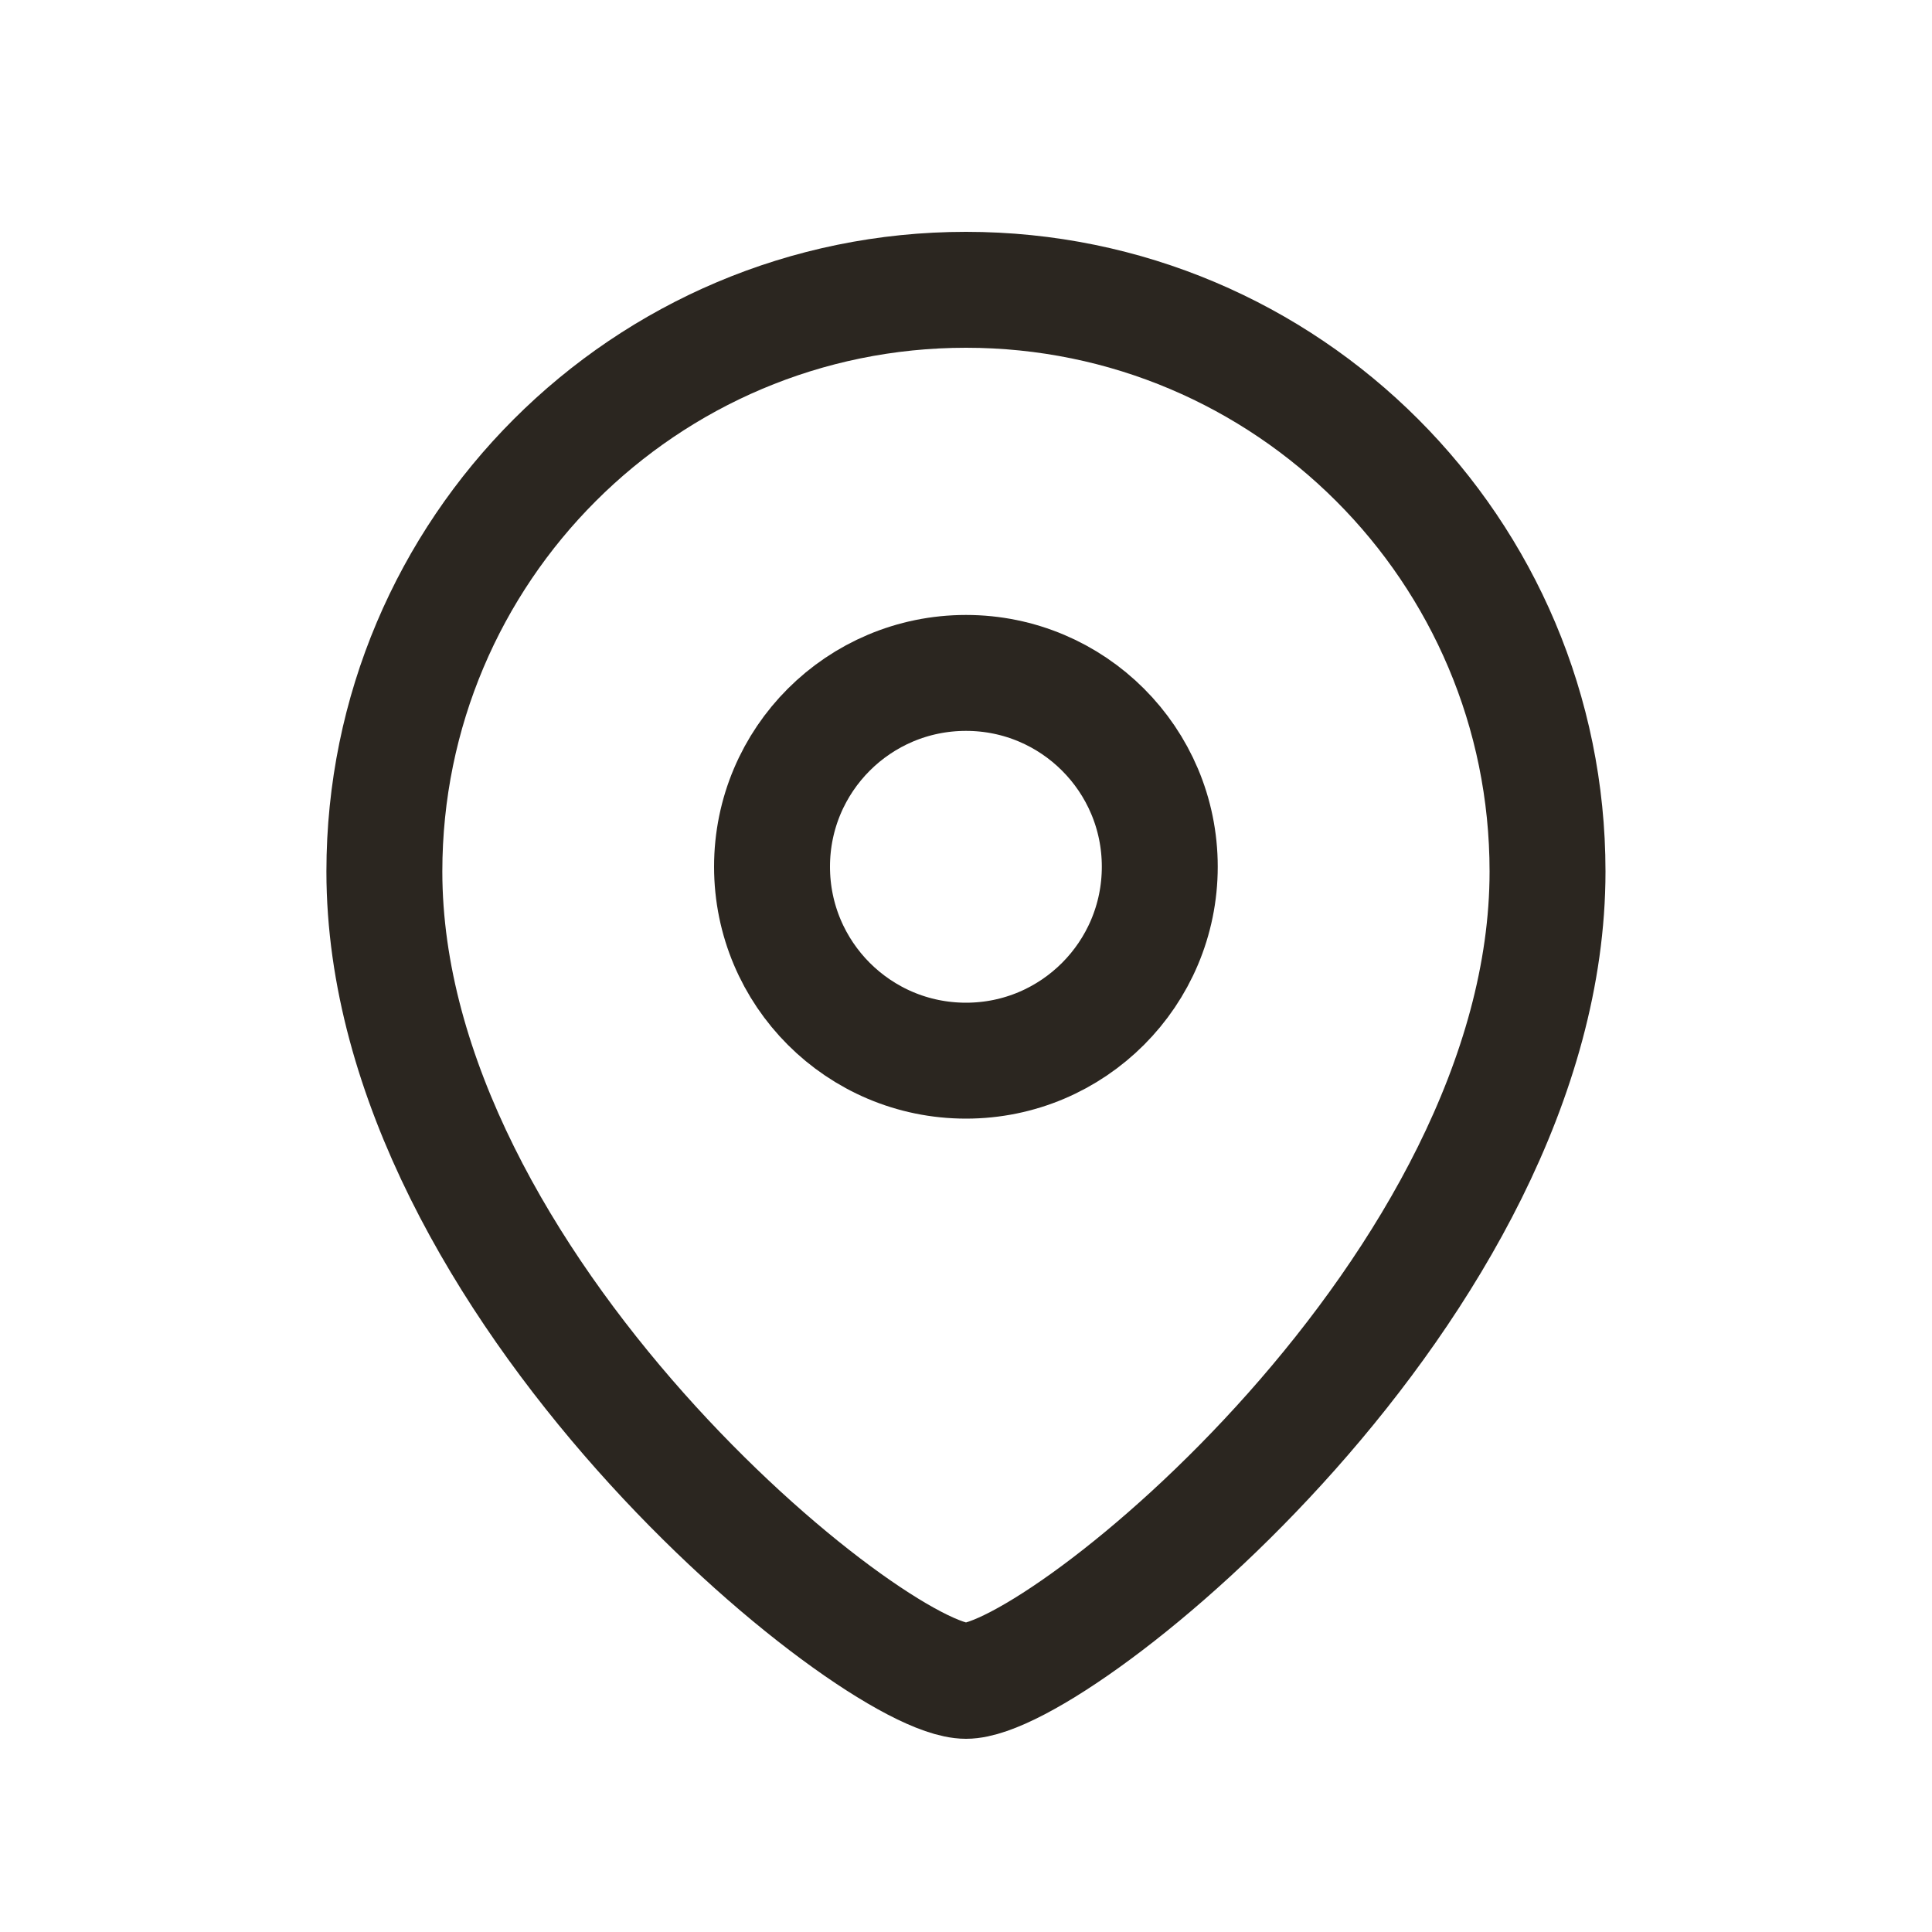
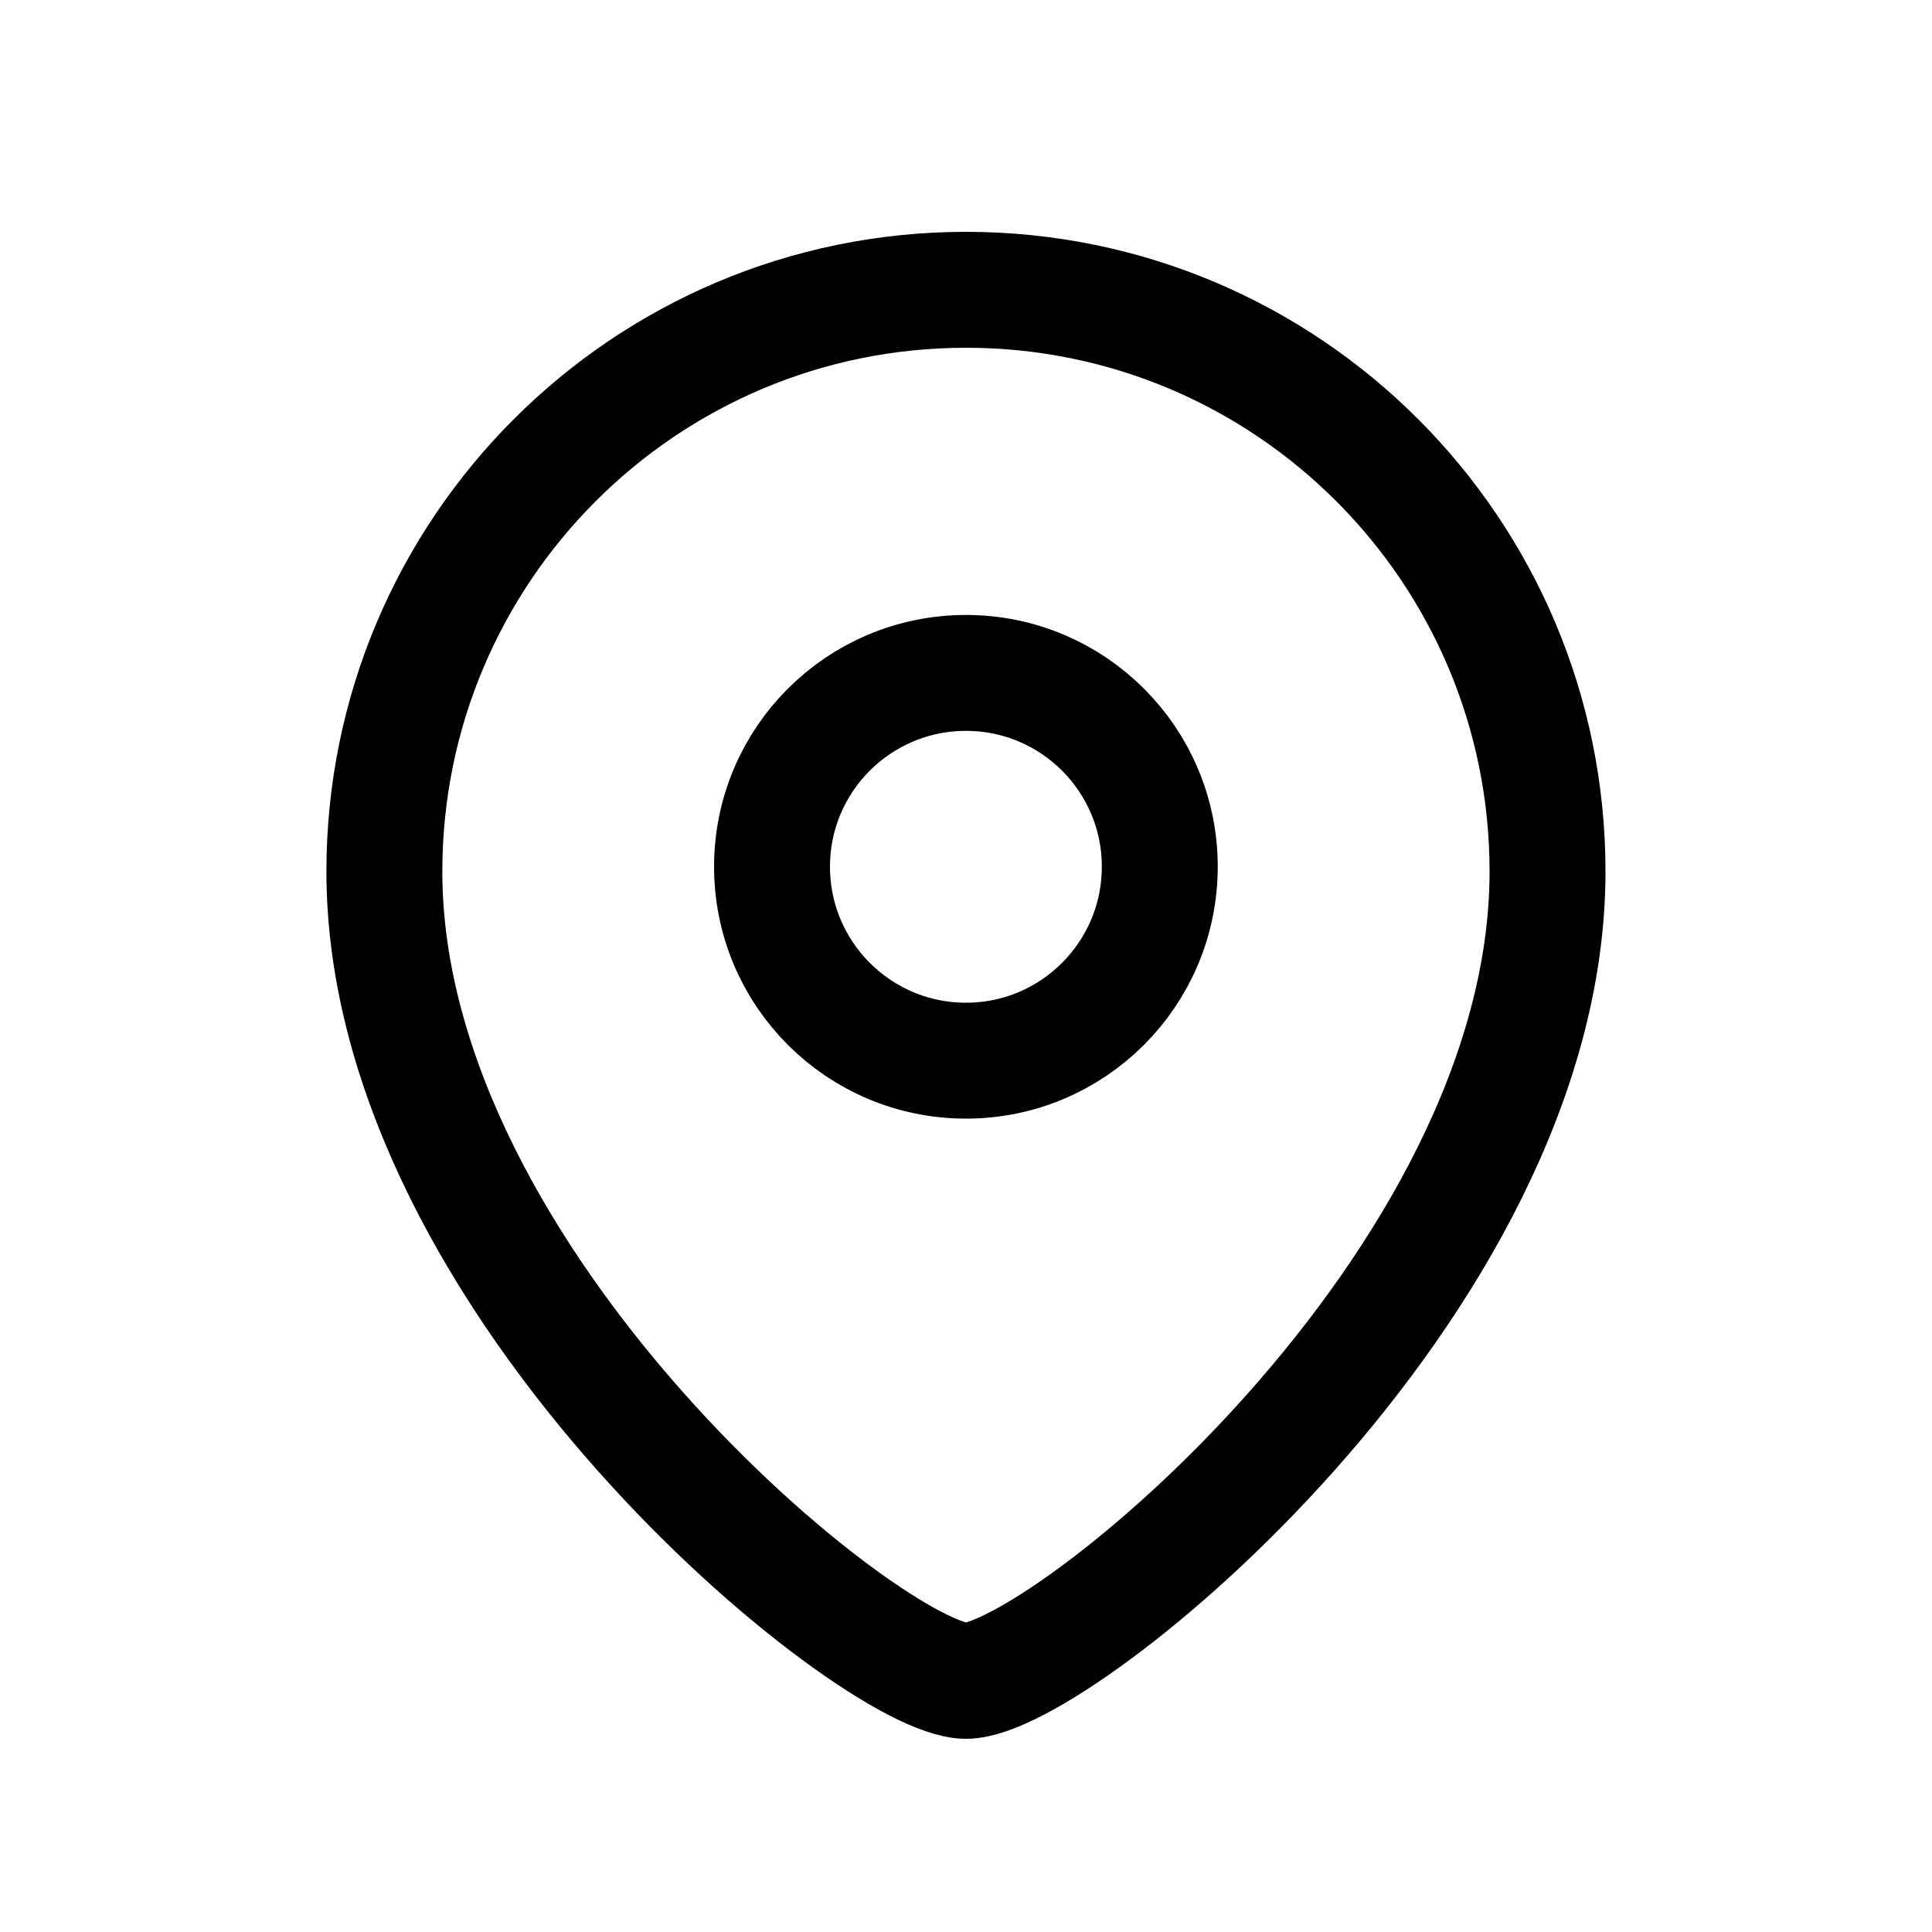
<svg xmlns="http://www.w3.org/2000/svg" width="20" height="20" viewBox="0 0 20 20" fill="none">
-   <path d="M3.979 9.022C3.979 13.306 9.036 17.4 10 17.4C10.963 17.4 16.02 13.306 16.02 9.022C16.02 5.696 13.325 3 10 3C6.675 3 3.979 5.696 3.979 9.022Z" stroke="#2B2620" stroke-width="1.2" stroke-linecap="round" stroke-linejoin="round" />
-   <path fill-rule="evenodd" clip-rule="evenodd" d="M12.006 8.972C12.006 7.864 11.108 6.966 10 6.966C8.89 6.966 7.992 7.864 7.992 8.972C7.992 10.081 8.89 10.98 10 10.98C11.108 10.98 12.006 10.081 12.006 8.972Z" stroke="#2B2620" stroke-width="1.2" stroke-linecap="round" stroke-linejoin="round" />
+   <path d="M3.979 9.022C3.979 13.306 9.036 17.4 10 17.4C10.963 17.4 16.02 13.306 16.02 9.022C16.02 5.696 13.325 3 10 3C6.675 3 3.979 5.696 3.979 9.022Z" stroke="currentColor" stroke-width="1.2" stroke-linecap="round" stroke-linejoin="round" />
+   <path fill-rule="evenodd" clip-rule="evenodd" d="M12.006 8.972C12.006 7.864 11.108 6.966 10 6.966C8.89 6.966 7.992 7.864 7.992 8.972C7.992 10.081 8.89 10.98 10 10.98C11.108 10.98 12.006 10.081 12.006 8.972Z" stroke="currentColor" stroke-width="1.2" stroke-linecap="round" stroke-linejoin="round" />
</svg>
